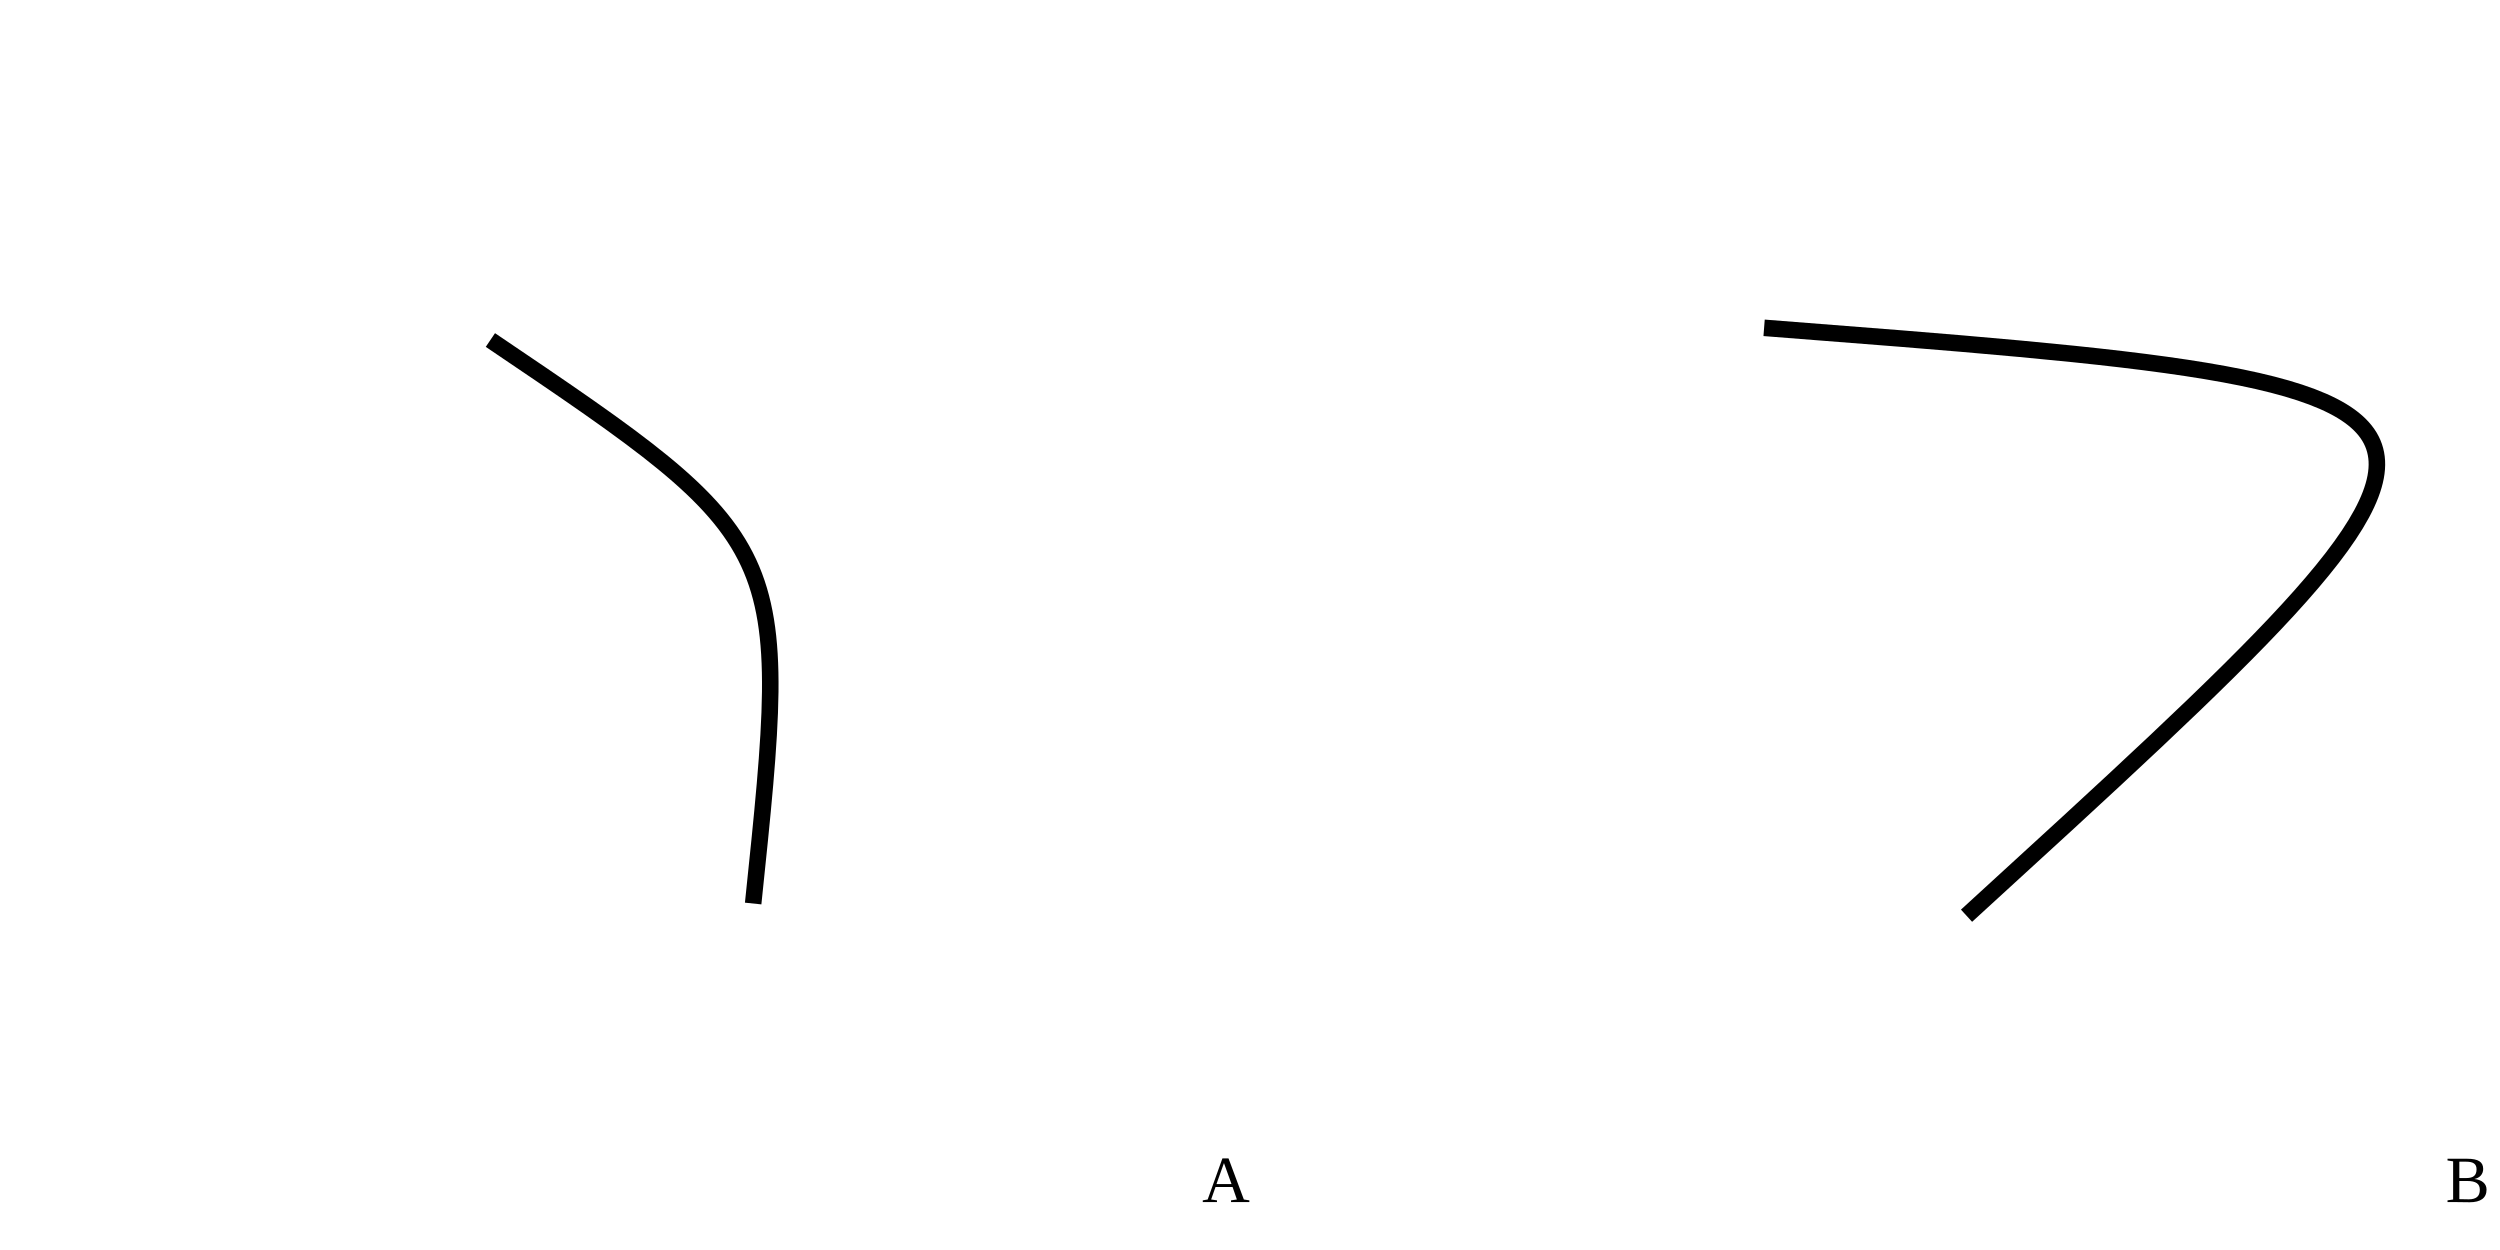
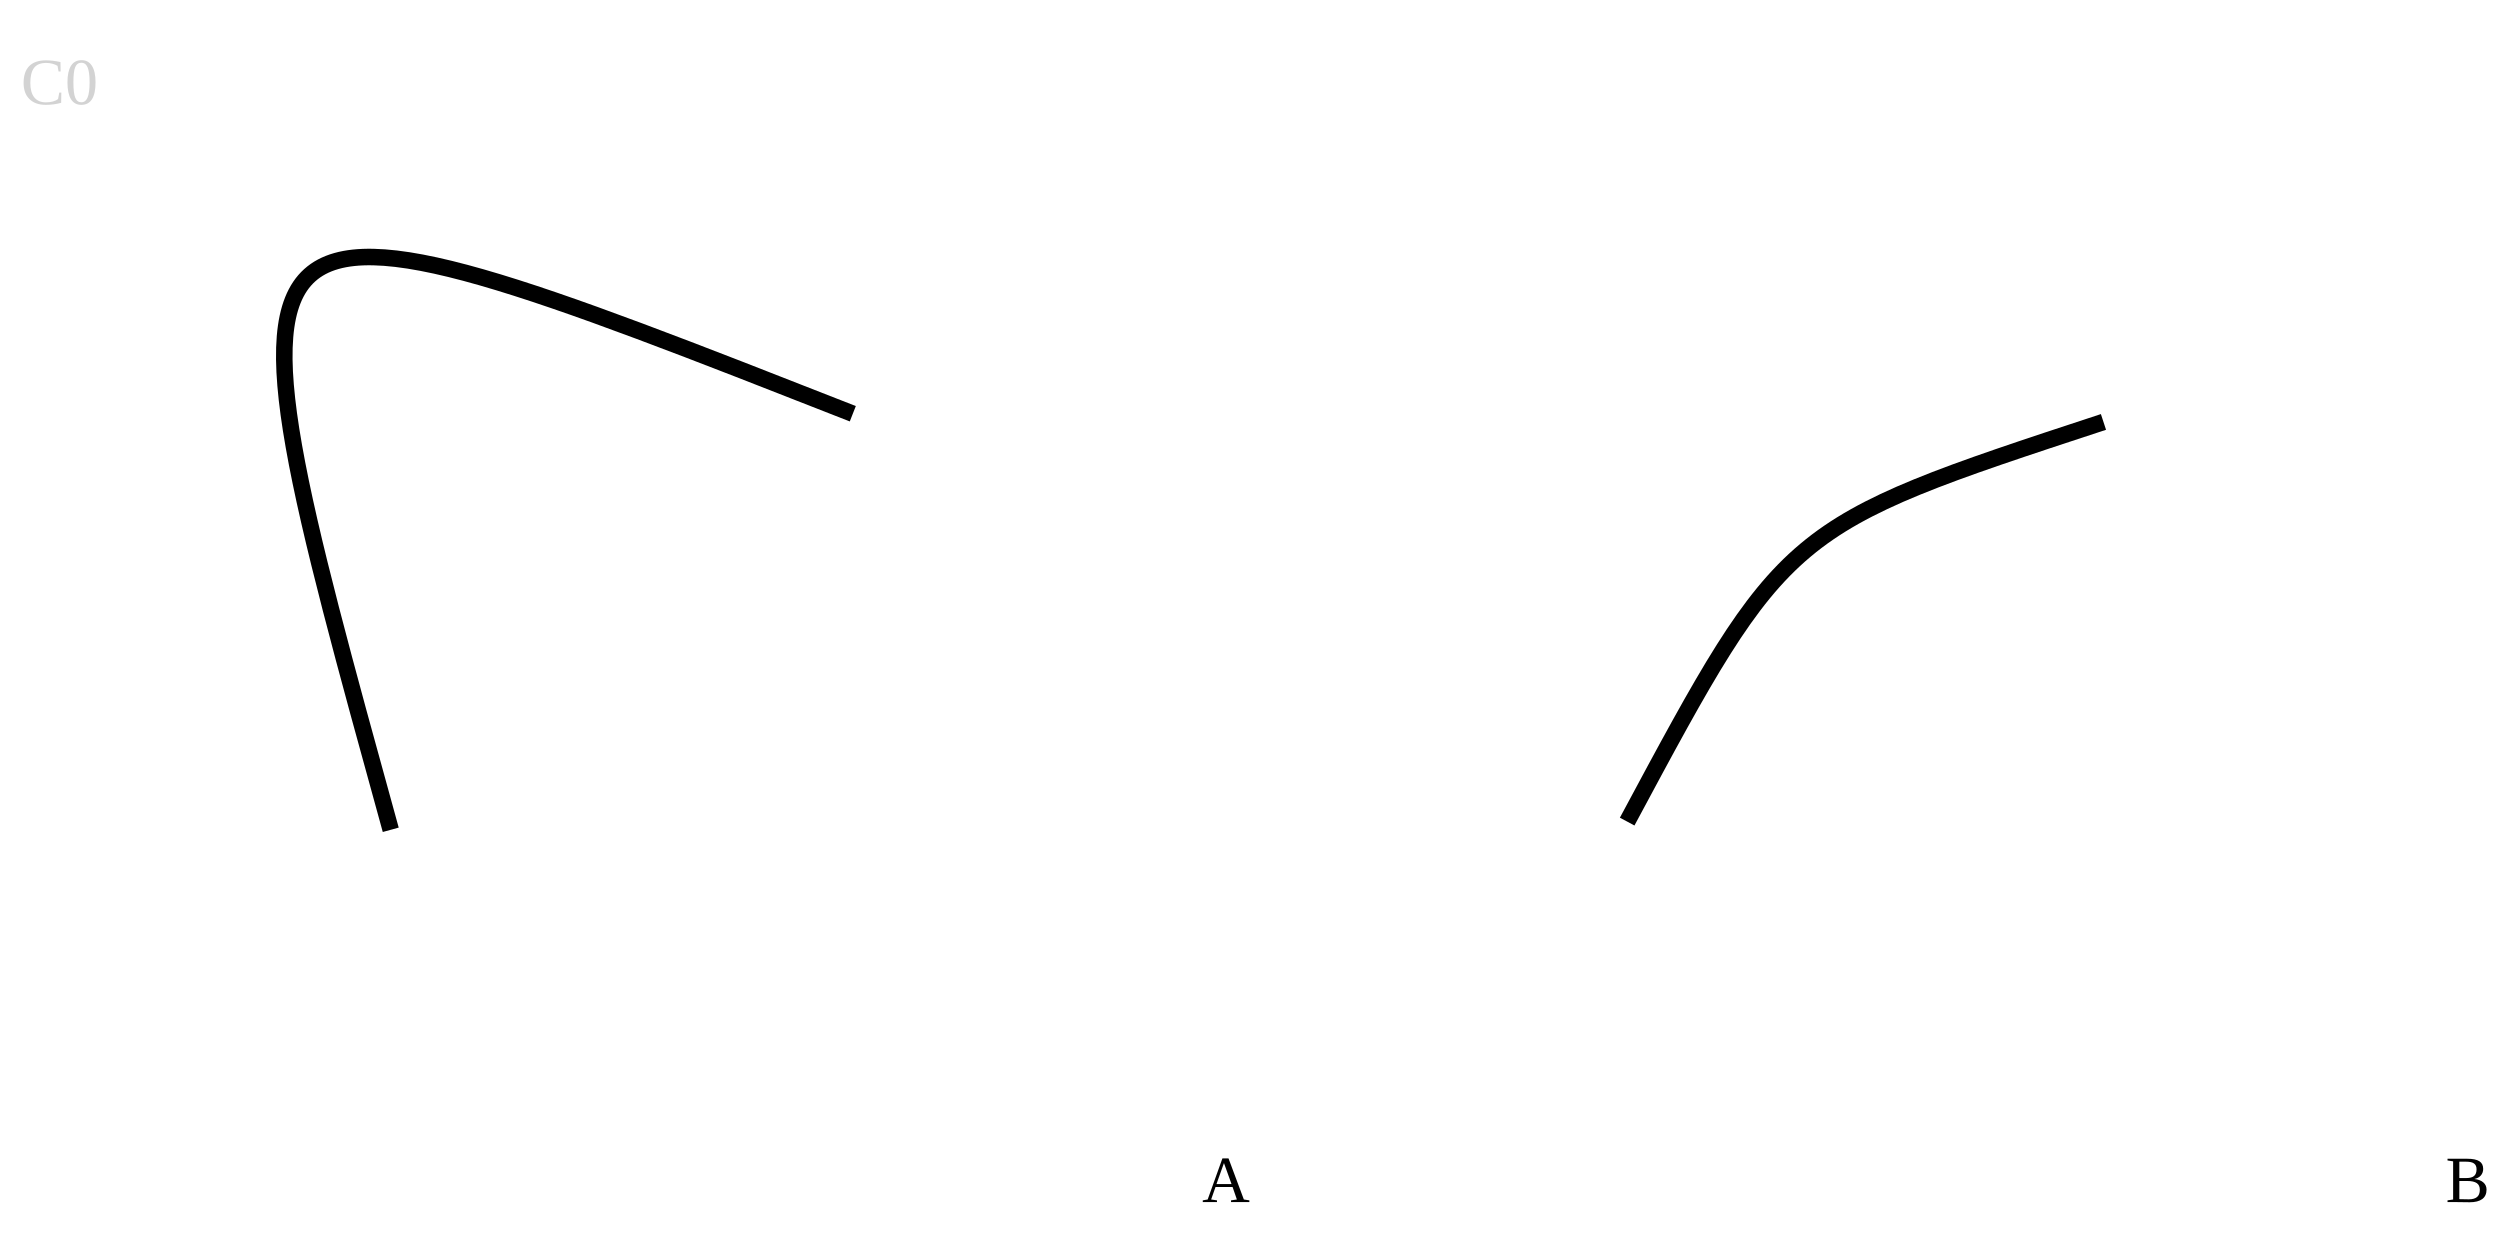
<svg xmlns="http://www.w3.org/2000/svg" baseProfile="full" height="6cm" version="1.1" width="12cm">
  <defs />
+   <text fill="lightgray" x="0.1cm" y="0.5cm">C0</text>
  <text x="218.08" y="218.08">A</text>
  <text x="443.68" y="218.08">B</text>
-   <path d="M 56.4,112.8 C 112.8,78.96 112.8,78.96 169.2,112.8" fill="none" stroke="black" stroke-width="3" transform="rotate(65,112.8,112.8)" />
-   <path d="M 282.0,112.8 C 338.4,-17.354 338.4,-17.354 394.8,112.8" fill="none" stroke="black" stroke-width="3" transform="rotate(71,338.4,112.8)" />
+   <path d="M 56.4,112.8 C 112.8,0.0 112.8,0.0 169.2,112.8" fill="none" stroke="black" stroke-width="3" transform="rotate(-42,112.8,112.8)" />
+   <path d="M 282.0,112.8 C 338.4,90.24 338.4,90.24 394.8,112.8" fill="none" stroke="black" stroke-width="3" transform="rotate(-40,338.4,112.8)" />
</svg>
